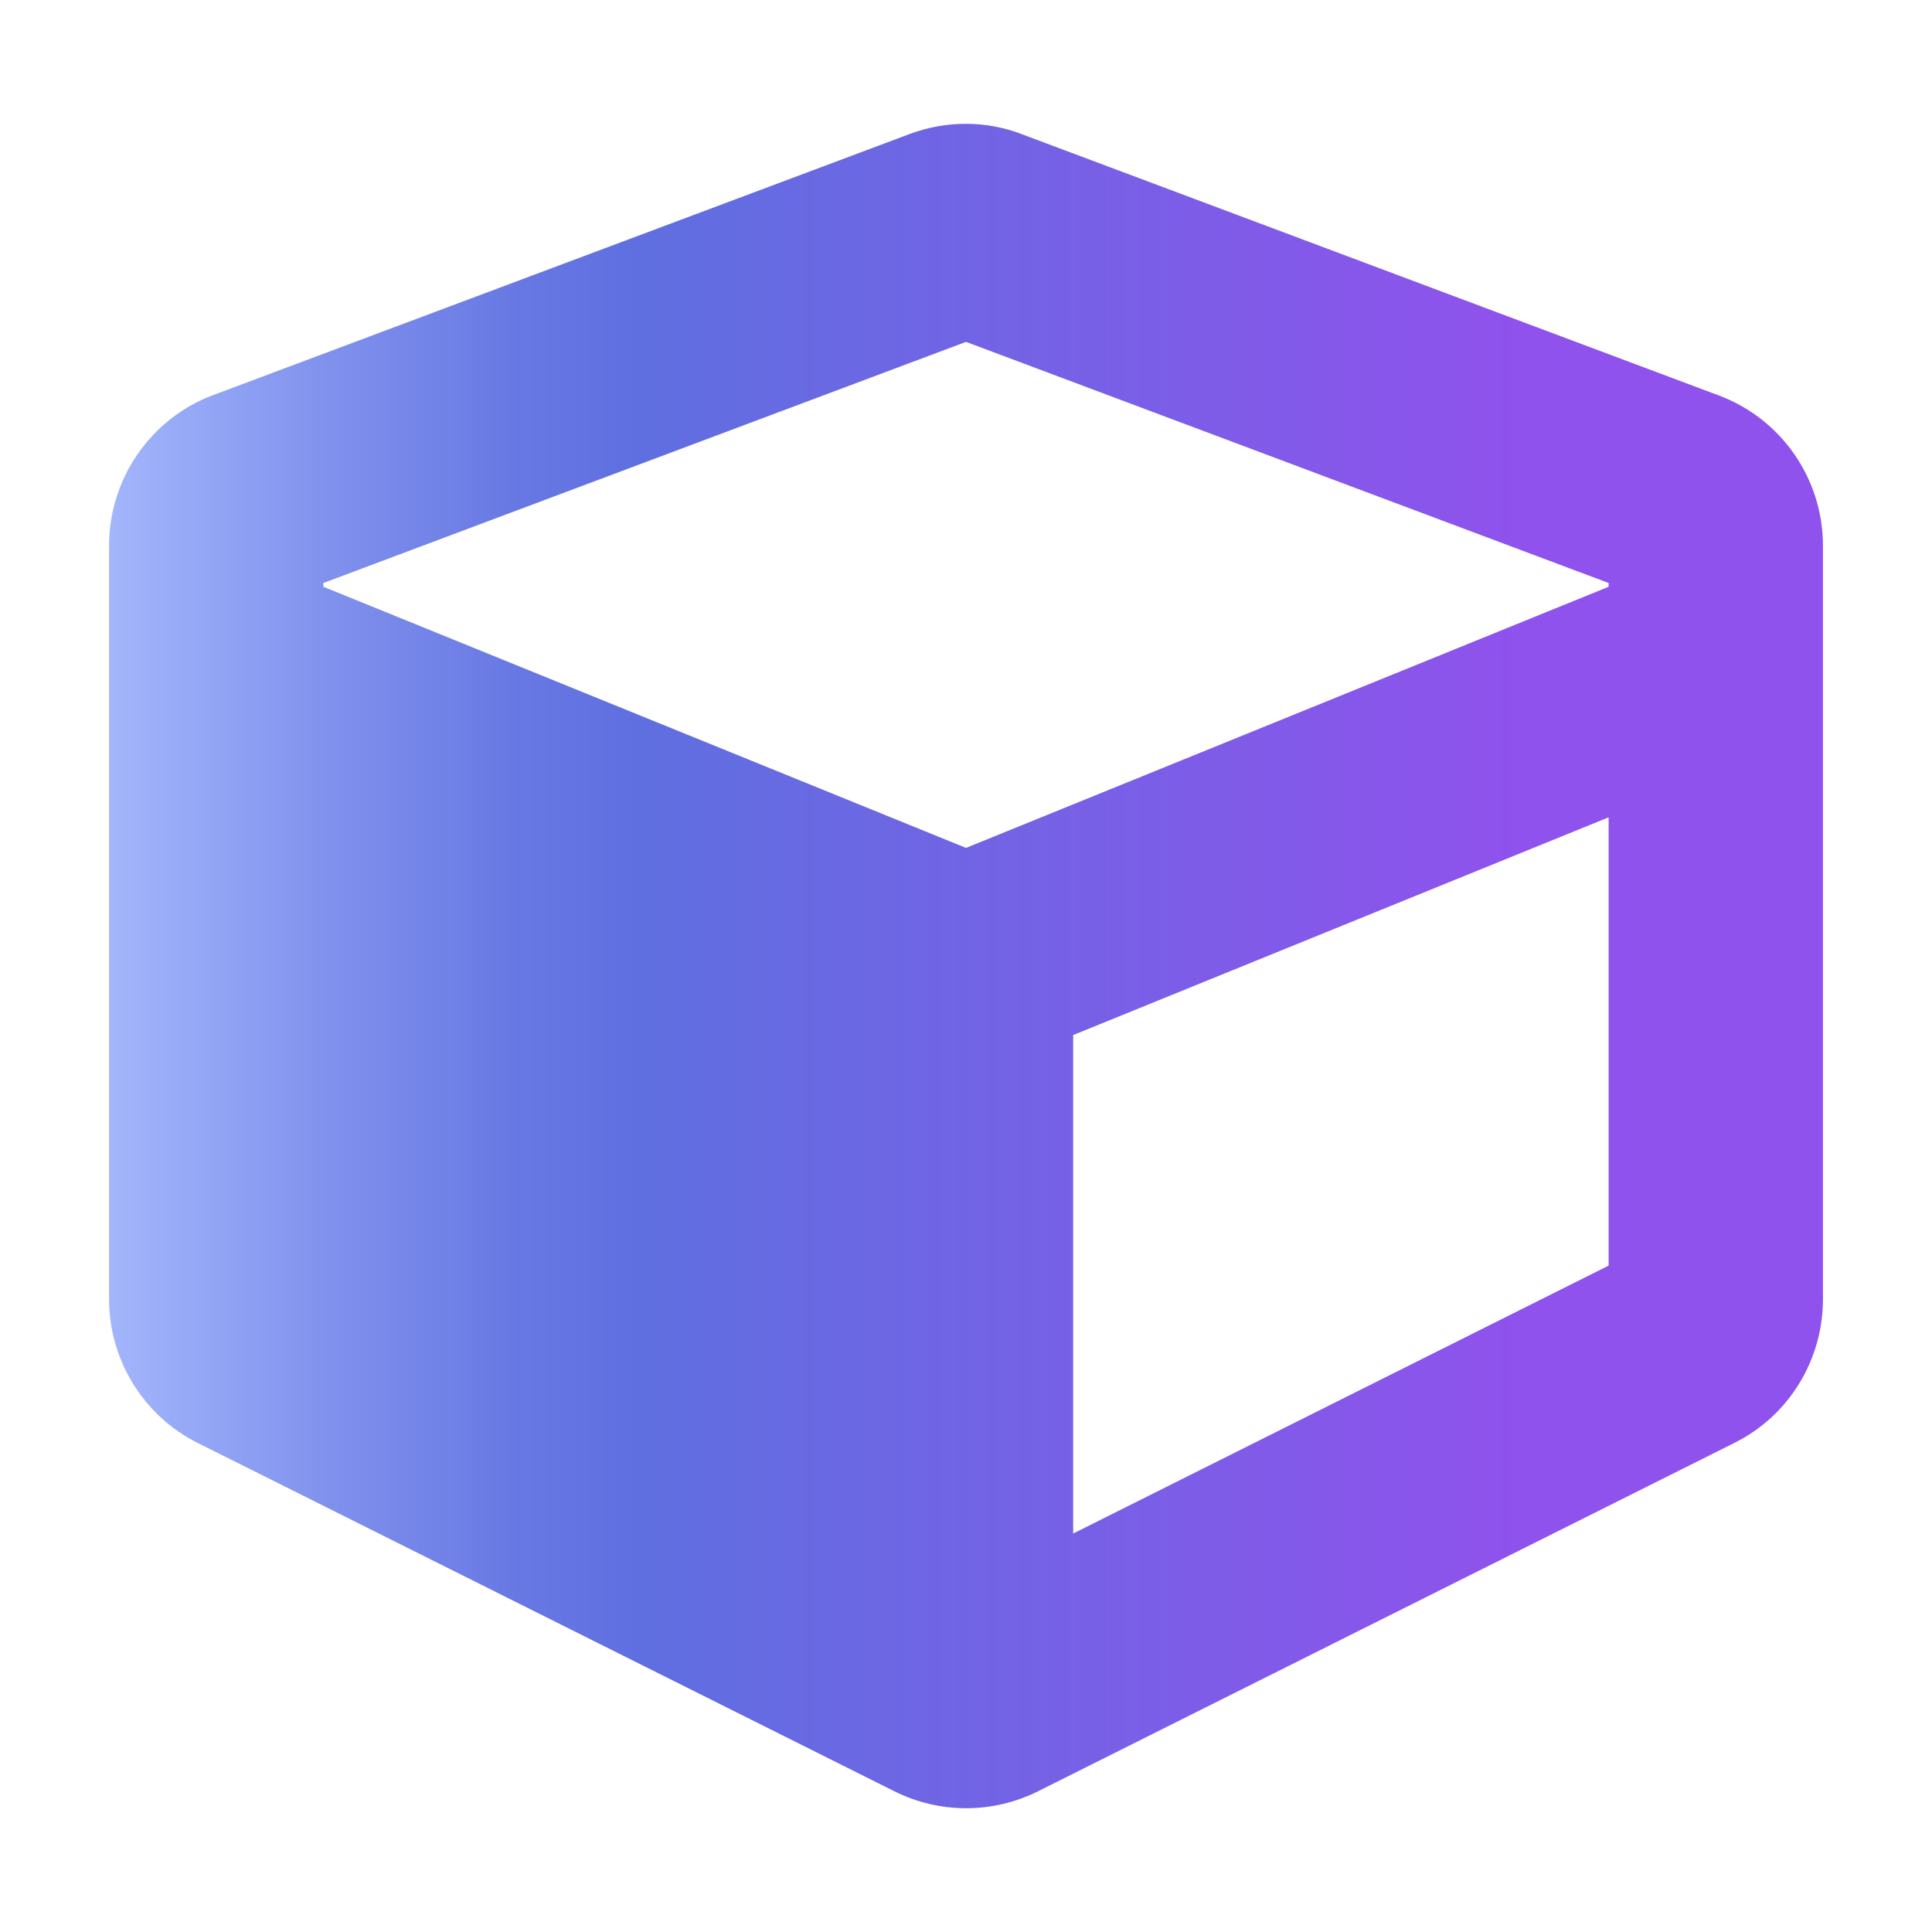
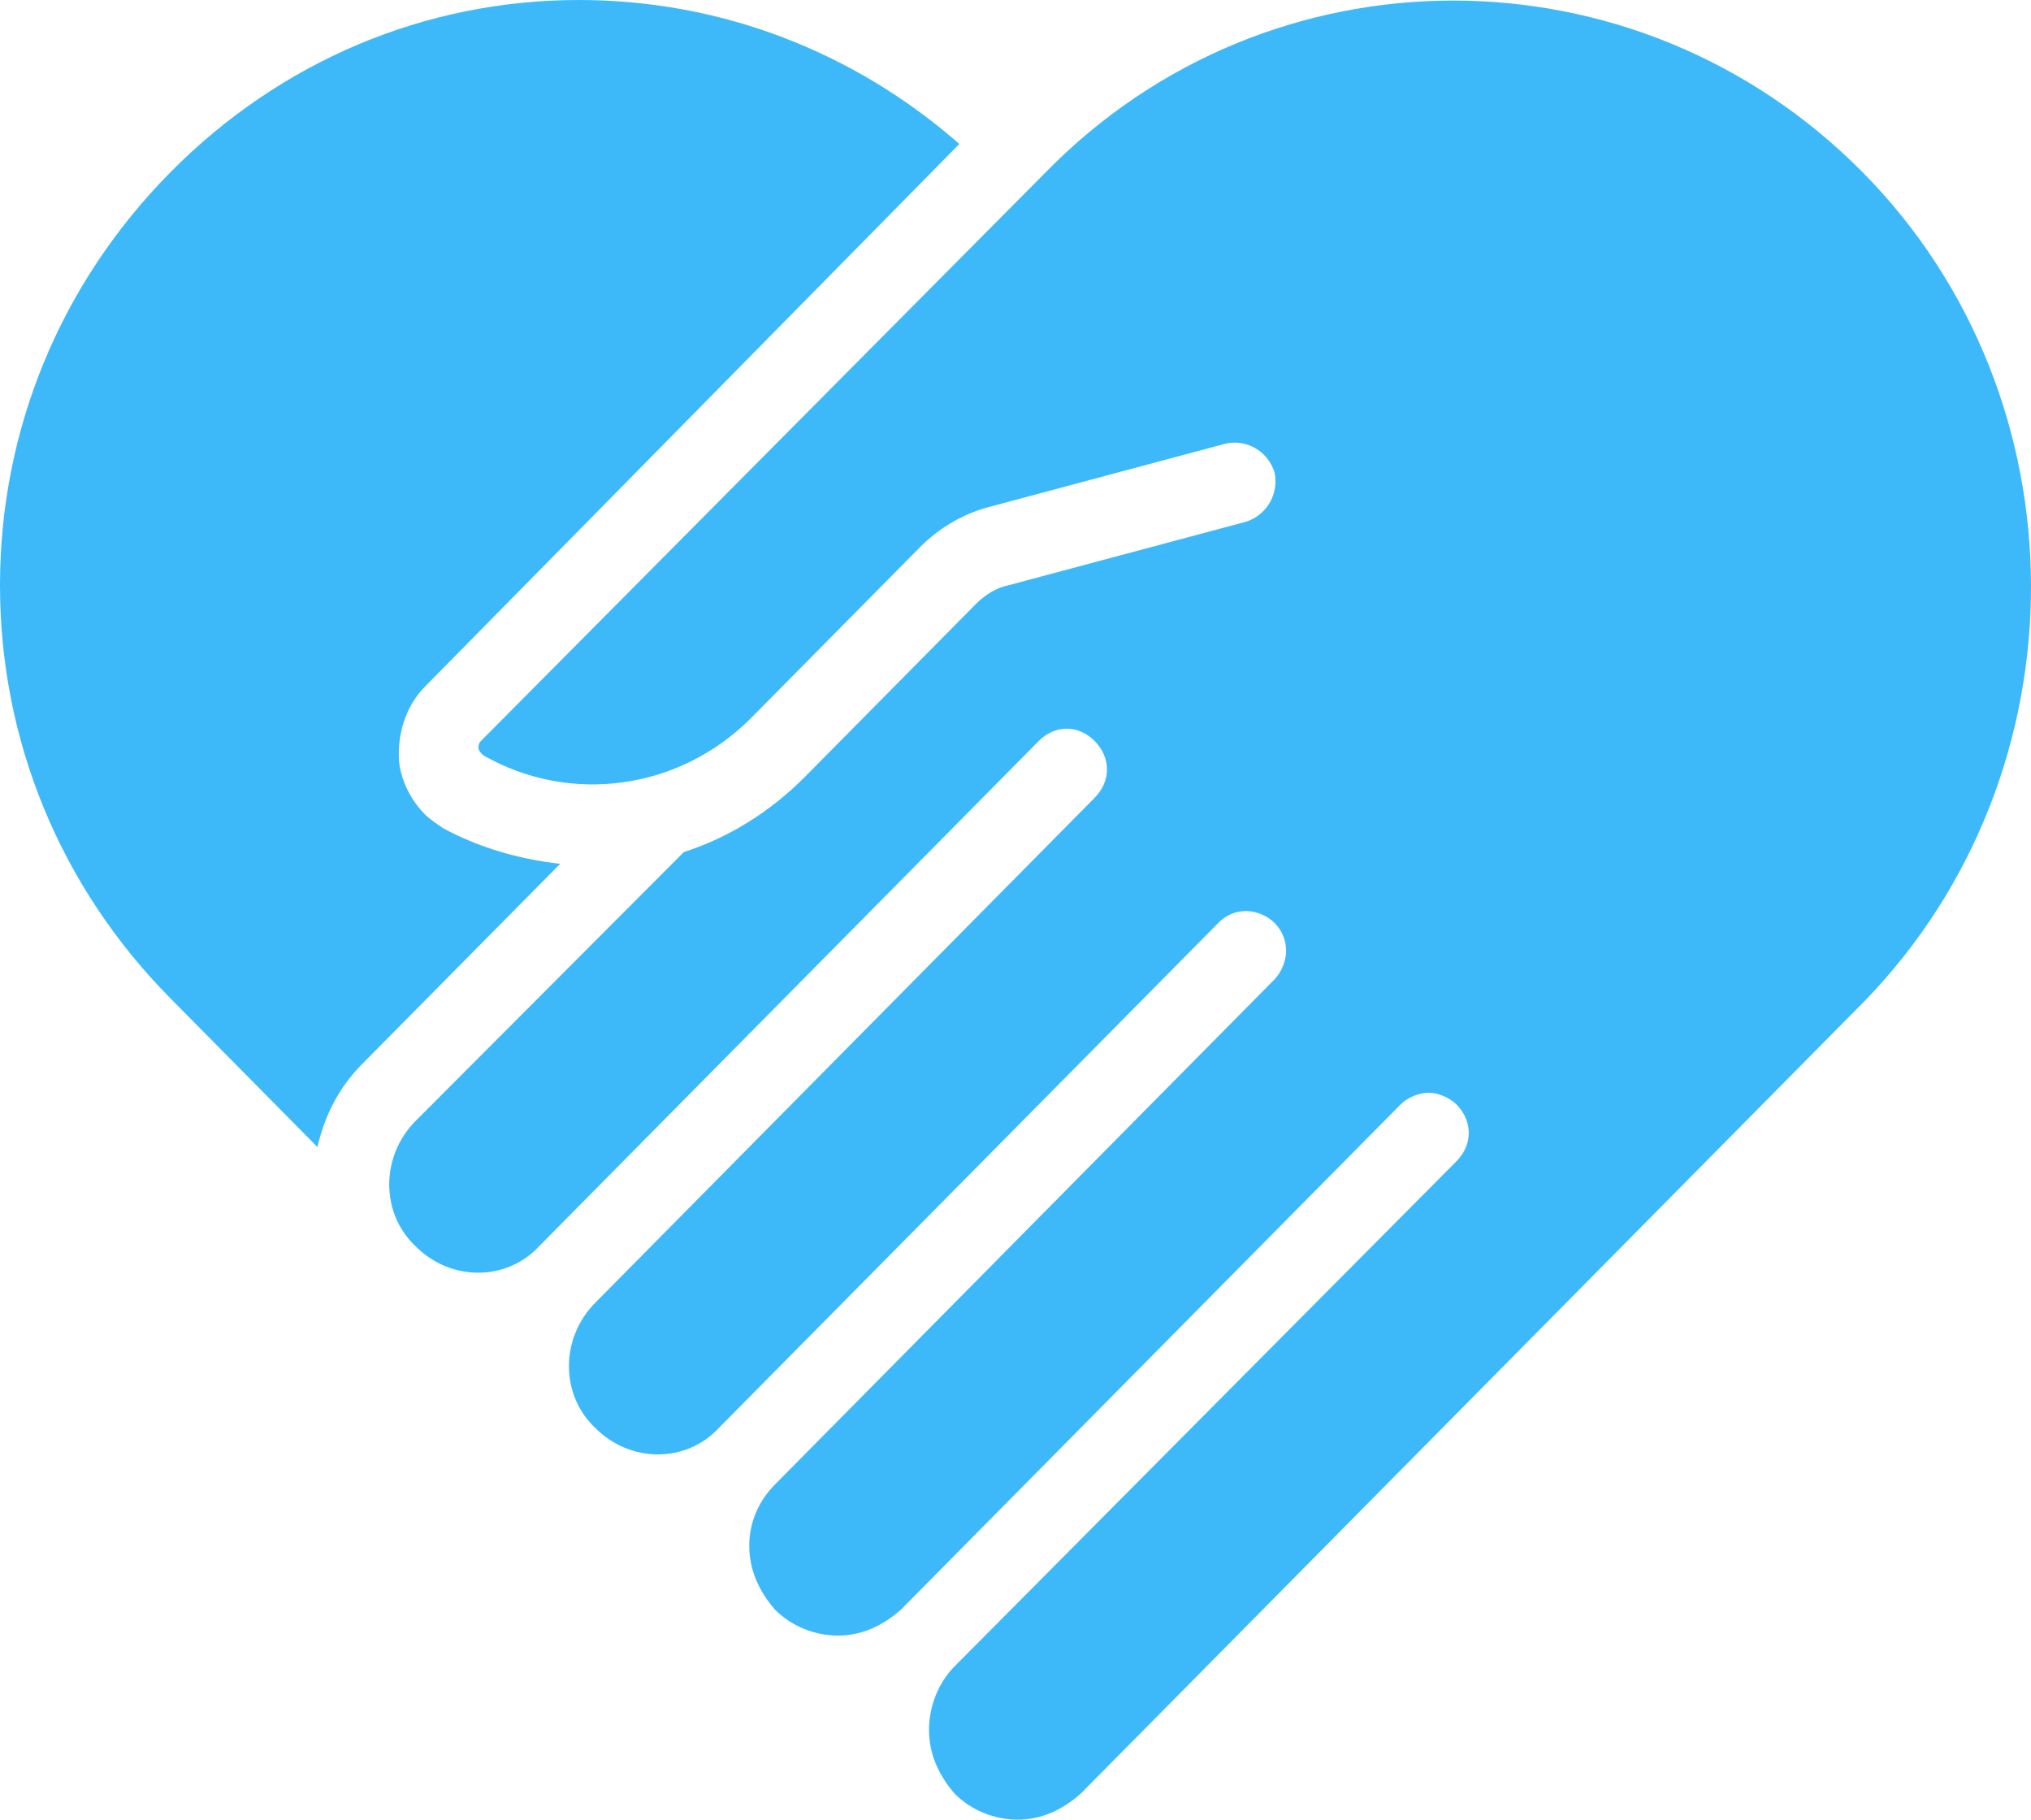
- <svg xmlns="http://www.w3.org/2000/svg" version="1.1" id="Layer_1" focusable="false" x="0px" y="0px" viewBox="0 0 512 512" style="enable-background:new 0 0 512 512;" xml:space="preserve">
-   <style type="text/css">
- 	.st0{fill:url(#SVGID_1_);}
- </style>
-   <g>
-     <g>
-       <linearGradient id="SVGID_1_" gradientUnits="userSpaceOnUse" x1="28.934" y1="256" x2="483.066" y2="256">
-         <stop offset="0" style="stop-color:#A3B6FB" />
-         <stop offset="9.282279e-03" style="stop-color:#A0B3FA" />
-         <stop offset="0.139" style="stop-color:#7D8EEC" />
-         <stop offset="0.243" style="stop-color:#6777E3" />
-         <stop offset="0.309" style="stop-color:#5F6FE0" />
-         <stop offset="0.822" style="stop-color:#8F52EC" />
-       </linearGradient>
-       <path class="st0" d="M241.1,35.5L56.5,104.7c-16.6,6.2-27.6,22.2-27.6,39.9v199.7c0,16.1,9.1,30.9,23.5,38.1L237,474.7    c12,6,26.1,6,38.1,0l184.5-92.3c14.5-7.2,23.5-22,23.5-38.1V144.6c0-17.7-11-33.6-27.6-39.8L270.9,35.6    C261.4,31.9,250.7,31.9,241.1,35.5z M256,90.6l170.3,63.9v1L256,224.7L85.7,155.5v-1C85.7,154.5,256,90.6,256,90.6z M284.4,406.4    V274.3l141.9-57.7v118.8L284.4,406.4z" />
-     </g>
-   </g>
+ <svg xmlns="http://www.w3.org/2000/svg" width="48" height="43" viewBox="0 0 48 43" fill="none">
+   <path d="M13.239 20.413L8.55 25.153C7.999 25.711 7.668 26.38 7.502 27.105L4.027 23.591C1.434 20.97 0 17.512 0 13.831C0 10.15 1.434 6.693 4.027 4.071C6.62 1.45 10.04 0 13.681 0C17.046 0 20.19 1.227 22.673 3.402L10.04 16.23C9.599 16.676 9.378 17.345 9.433 18.014C9.488 18.46 9.709 18.907 10.04 19.241C10.15 19.353 10.316 19.464 10.481 19.576C11.309 20.022 12.246 20.301 13.239 20.413ZM44.021 4.071C38.67 -1.339 30.009 -1.339 24.714 4.071L11.364 17.512C11.309 17.568 11.309 17.624 11.309 17.68C11.309 17.735 11.364 17.791 11.419 17.847C13.46 19.018 16.053 18.683 17.763 16.955L21.735 12.939C22.176 12.493 22.728 12.158 23.335 11.991L28.961 10.485C29.458 10.373 29.954 10.652 30.12 11.154C30.23 11.656 29.954 12.158 29.458 12.326L23.831 13.831C23.555 13.887 23.279 14.055 23.059 14.278L19.032 18.349C18.204 19.186 17.211 19.799 16.163 20.134L9.819 26.492C8.992 27.328 8.992 28.667 9.819 29.448C10.647 30.284 11.971 30.284 12.743 29.448L24.548 17.512C24.934 17.122 25.486 17.122 25.872 17.512C26.258 17.903 26.258 18.46 25.872 18.851L14.067 30.786C13.239 31.623 13.239 32.961 14.067 33.742C14.894 34.578 16.218 34.578 16.991 33.742L28.796 21.807C28.961 21.639 29.182 21.528 29.458 21.528C29.678 21.528 29.954 21.639 30.12 21.807C30.285 21.974 30.396 22.197 30.396 22.476C30.396 22.699 30.285 22.978 30.12 23.145L18.315 35.08C17.928 35.471 17.708 35.973 17.708 36.531C17.708 37.088 17.928 37.59 18.315 38.036C18.701 38.427 19.252 38.65 19.804 38.65C20.356 38.65 20.852 38.427 21.294 38.036L33.099 26.101C33.264 25.934 33.54 25.822 33.761 25.822C33.981 25.822 34.257 25.934 34.423 26.101C34.809 26.492 34.809 27.049 34.423 27.44L22.562 39.375C22.176 39.765 21.956 40.323 21.956 40.881C21.956 41.438 22.176 41.94 22.562 42.386C22.948 42.777 23.5 43 24.052 43C24.603 43 25.1 42.777 25.541 42.386L44.076 23.647C49.317 18.237 49.317 9.425 44.021 4.071Z" fill="#3DB9F9" />
</svg>
